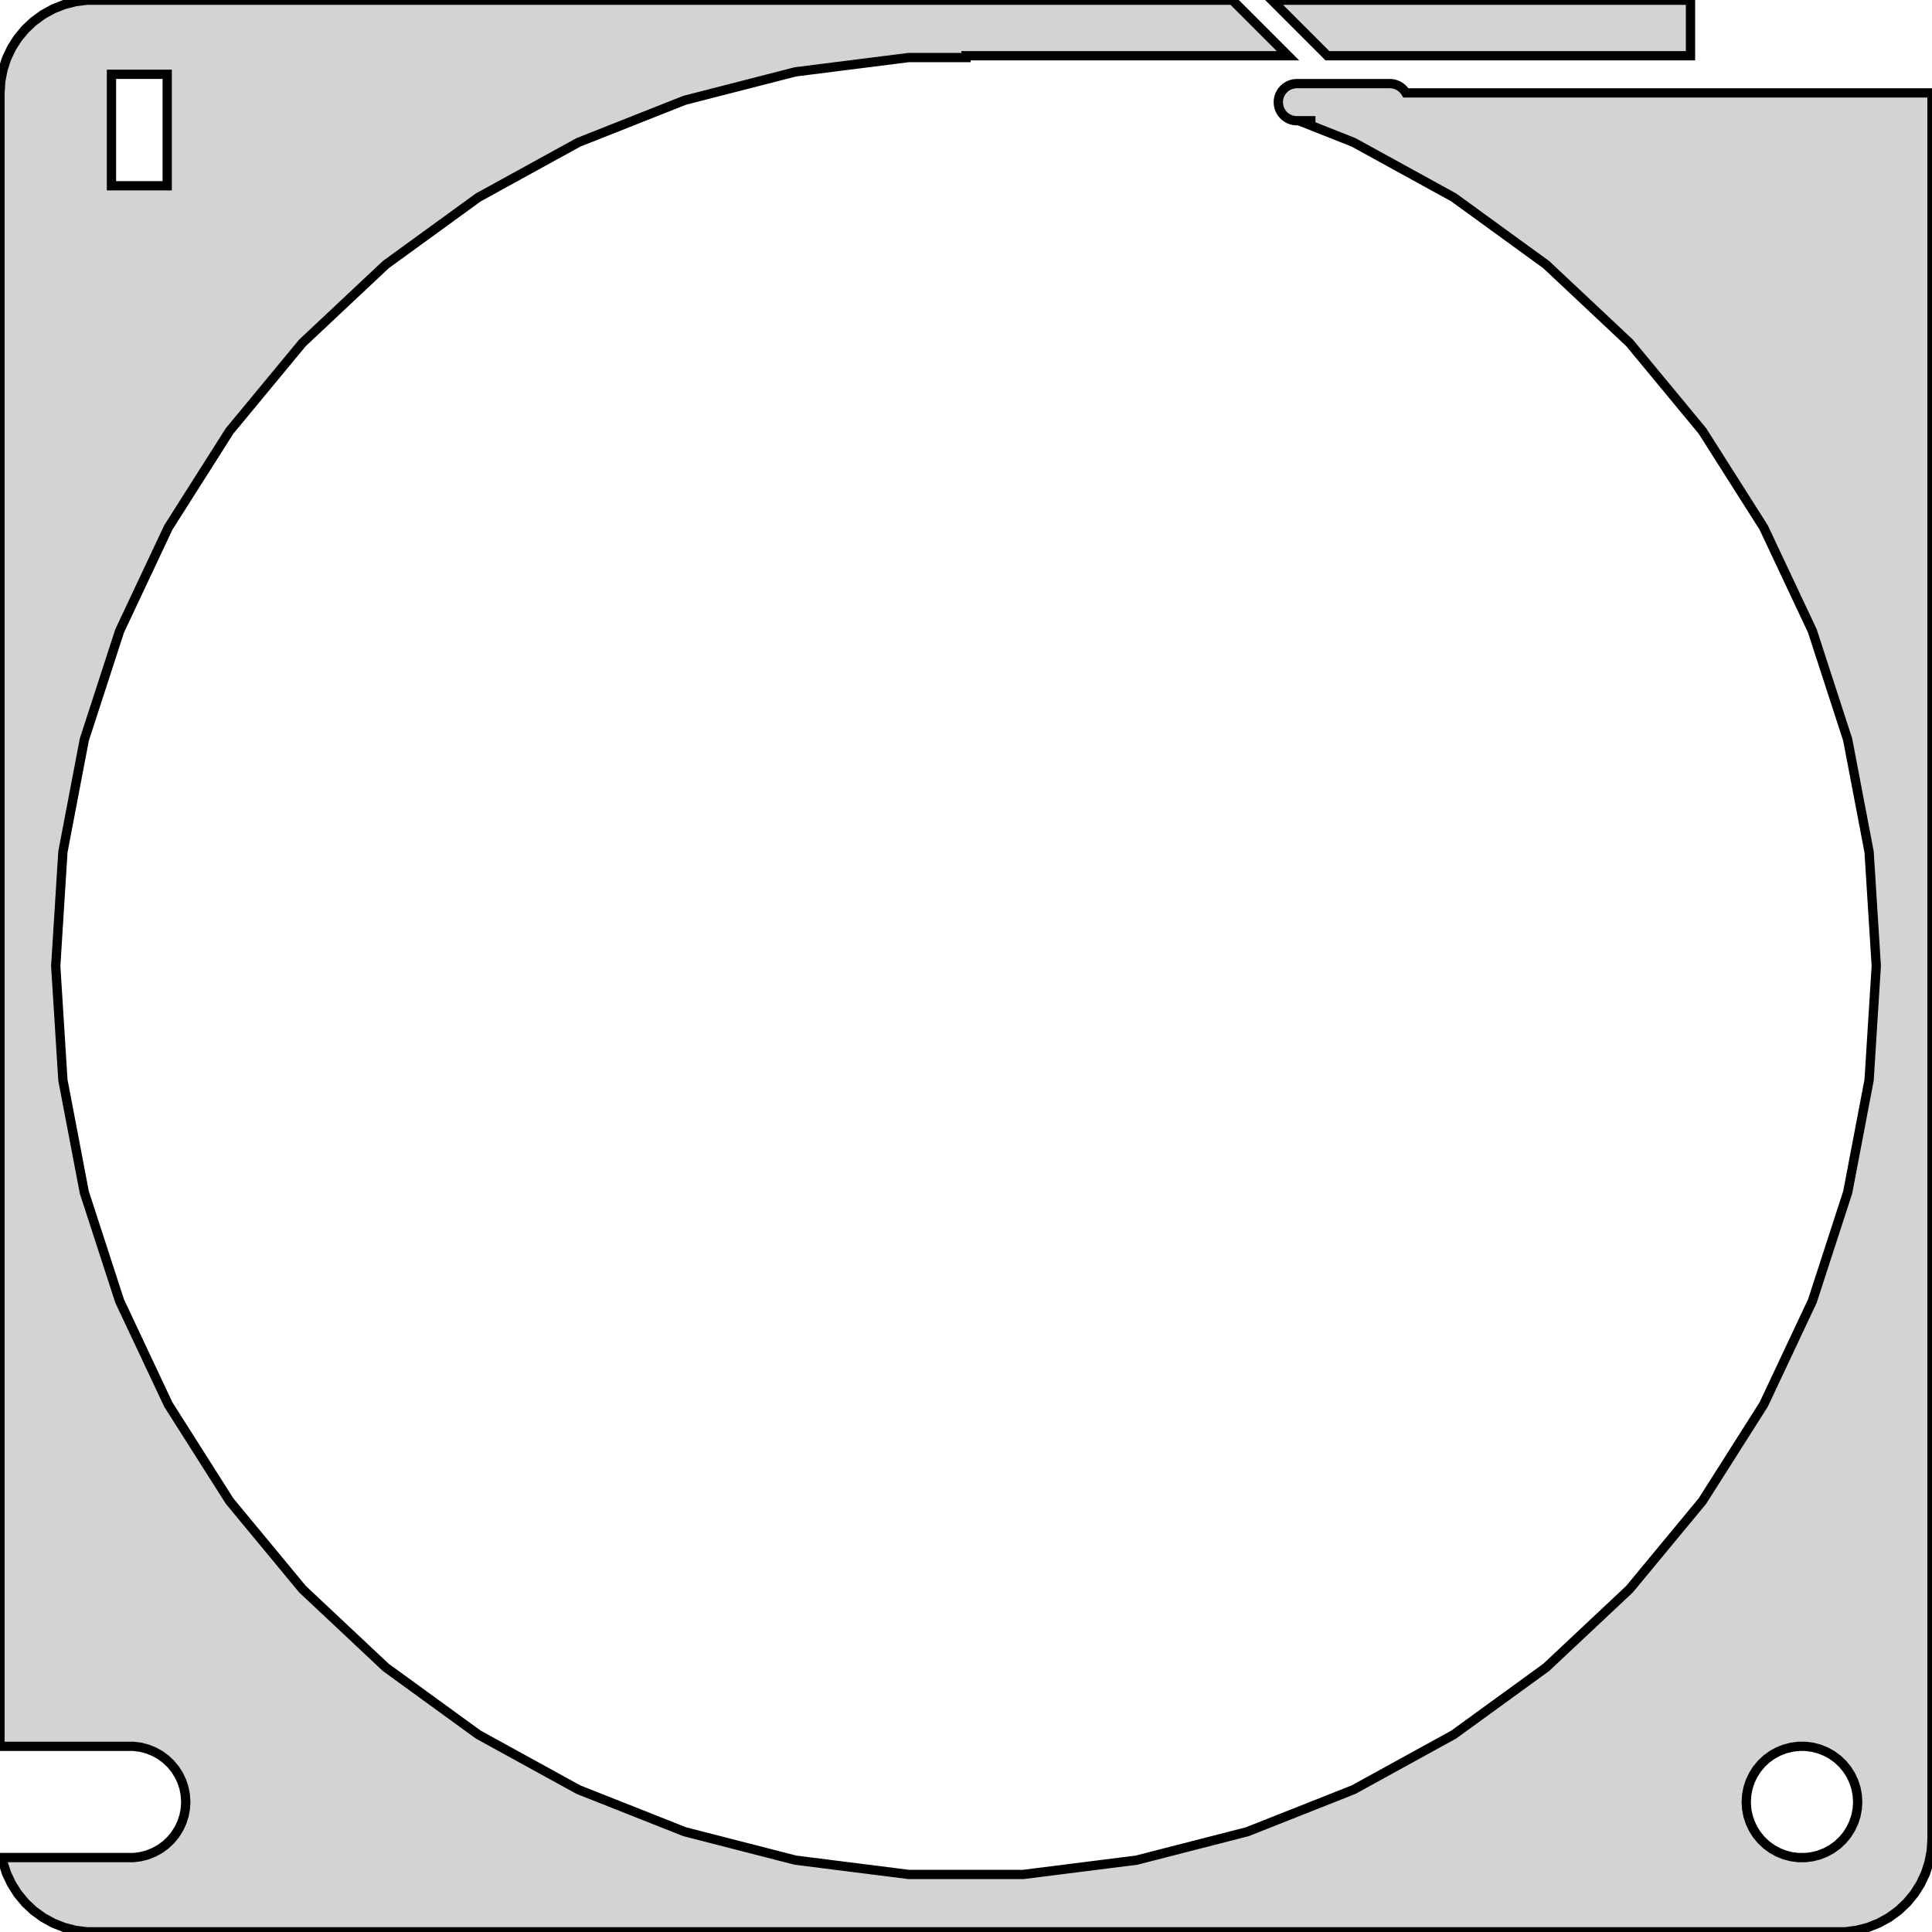
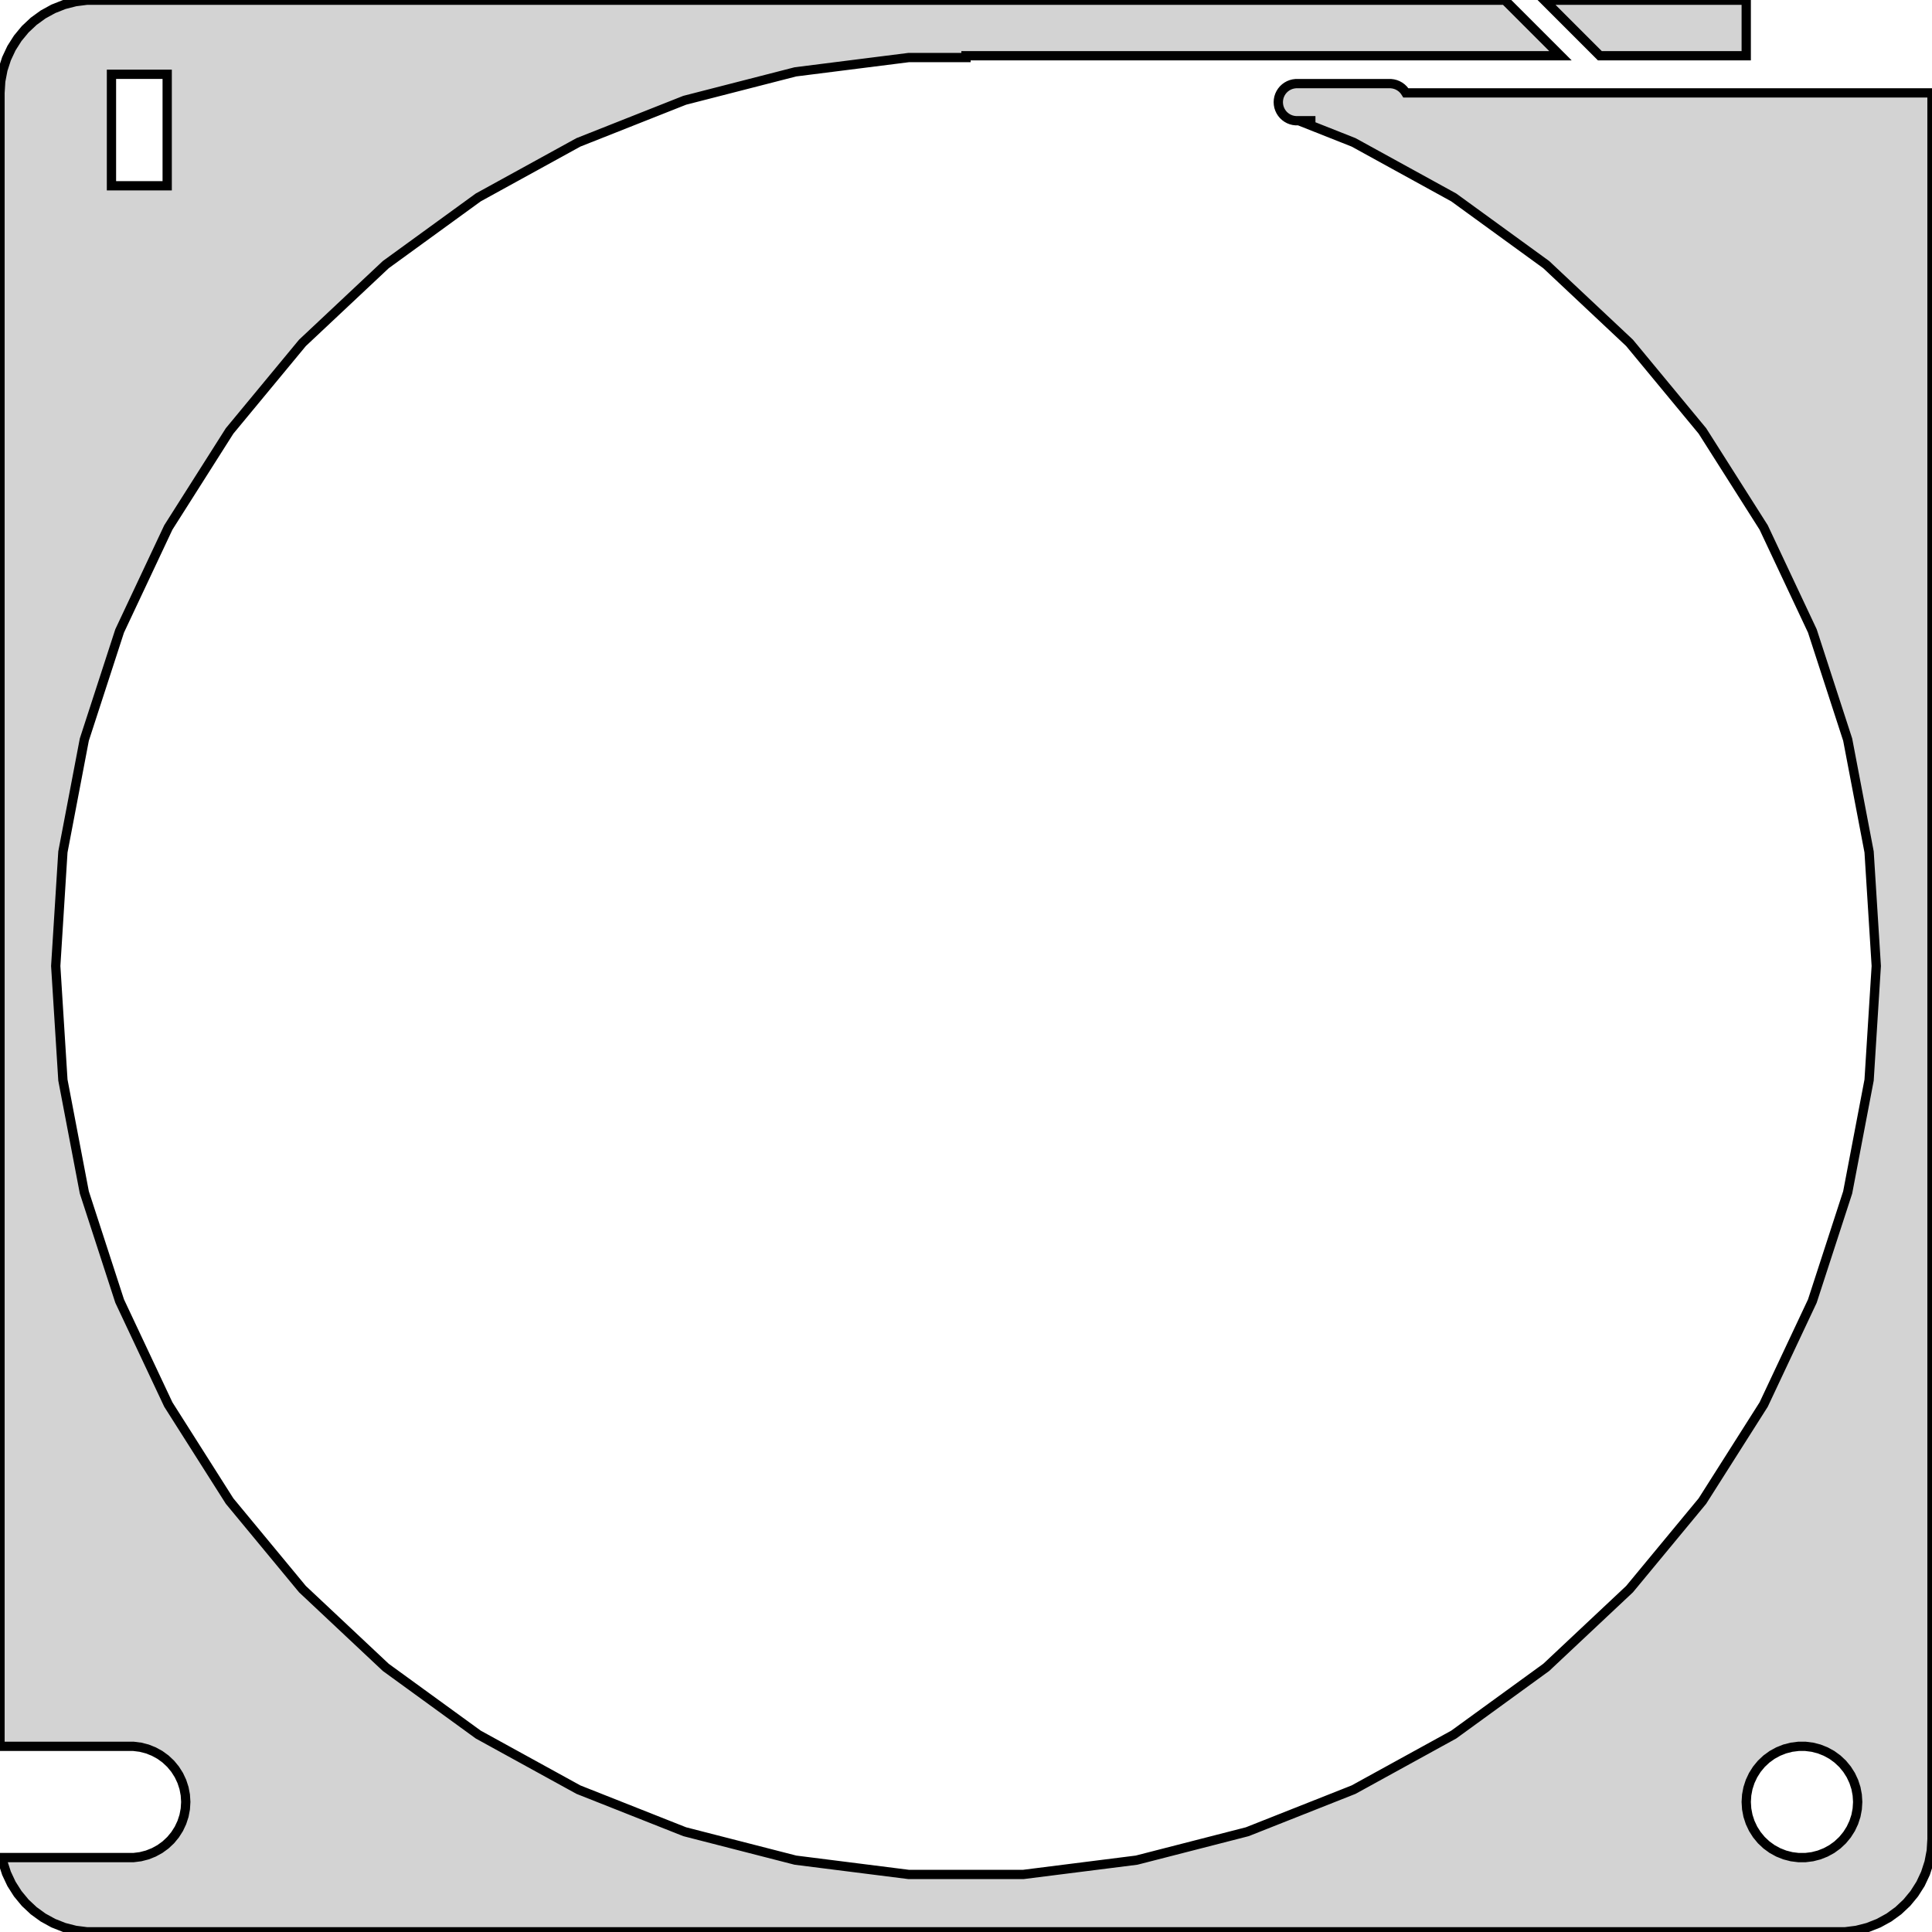
<svg xmlns="http://www.w3.org/2000/svg" width="104mm" height="104mm" viewBox="-52 -280 104 104" version="1.1">
-   <path d=" M 39,-279.99 L 16.465,-279.99 L 19.455,-277 L 39,-277 z M 47.937,-176.089 L 48.545,-176.245 L 49.129,-176.476 L 49.679,-176.778 L 50.187,-177.147 L 50.645,-177.577  L 51.045,-178.061 L 51.382,-178.591 L 51.649,-179.159 L 51.843,-179.757 L 51.961,-180.373 L 52,-181  L 52,-275 L 23.676,-275 L 23.62,-275.088 L 23.54,-275.185 L 23.448,-275.271 L 23.347,-275.344  L 23.237,-275.405 L 23.12,-275.451 L 22.998,-275.482 L 22.874,-275.498 L 17.748,-275.498 L 17.624,-275.482  L 17.502,-275.451 L 17.385,-275.405 L 17.275,-275.344 L 17.174,-275.271 L 17.082,-275.185 L 17.002,-275.088  L 16.935,-274.982 L 16.881,-274.868 L 16.842,-274.749 L 16.819,-274.625 L 16.811,-274.5 L 16.819,-274.375  L 16.842,-274.251 L 16.881,-274.132 L 16.935,-274.018 L 17.002,-273.912 L 17.082,-273.815 L 17.174,-273.729  L 17.275,-273.656 L 17.385,-273.595 L 17.502,-273.549 L 17.624,-273.518 L 17.748,-273.502 L 18.561,-273.502  L 18.561,-273.5 L 17.925,-273.5 L 20.863,-272.337 L 26.256,-269.372 L 31.234,-265.755 L 35.719,-261.543  L 39.642,-256.801 L 42.939,-251.606 L 45.559,-246.038 L 47.461,-240.186 L 48.614,-234.141 L 49,-228  L 48.614,-221.859 L 47.461,-215.814 L 45.559,-209.962 L 42.939,-204.394 L 39.642,-199.199 L 35.719,-194.457  L 31.234,-190.245 L 26.256,-186.628 L 20.863,-183.663 L 15.142,-181.398 L 9.182,-179.868 L 3.077,-179.097  L -3.077,-179.097 L -9.182,-179.868 L -15.142,-181.398 L -20.863,-183.663 L -26.256,-186.628 L -31.234,-190.245  L -35.719,-194.457 L -39.642,-199.199 L -42.939,-204.394 L -45.559,-209.962 L -47.461,-215.814 L -48.614,-221.859  L -49,-228 L -48.614,-234.141 L -47.461,-240.186 L -45.559,-246.038 L -42.939,-251.606 L -39.642,-256.801  L -35.719,-261.543 L -31.234,-265.755 L -26.256,-269.372 L -20.863,-272.337 L -15.142,-274.602 L -9.182,-276.132  L -3.077,-276.903 L 0,-276.903 L 0,-277 L 17.333,-277 L 14.343,-279.99 L -47.314,-279.99  L -47.937,-279.911 L -48.545,-279.755 L -49.129,-279.524 L -49.679,-279.222 L -50.187,-278.853 L -50.645,-278.423  L -51.045,-277.939 L -51.382,-277.409 L -51.649,-276.841 L -51.843,-276.243 L -51.961,-275.627 L -52,-275  L -52,-185.994 L -44.812,-185.994 L -44.438,-185.947 L -44.073,-185.853 L -43.723,-185.714 L -43.392,-185.533  L -43.088,-185.312 L -42.813,-185.054 L -42.573,-184.763 L -42.371,-184.445 L -42.211,-184.104 L -42.094,-183.746  L -42.024,-183.376 L -42,-183 L -42.024,-182.624 L -42.094,-182.254 L -42.211,-181.896 L -42.371,-181.555  L -42.573,-181.237 L -42.813,-180.946 L -43.088,-180.688 L -43.392,-180.467 L -43.723,-180.286 L -44.073,-180.147  L -44.438,-180.053 L -44.812,-180.006 L -51.891,-180.006 L -51.843,-179.757 L -51.649,-179.159 L -51.382,-178.591  L -51.045,-178.061 L -50.645,-177.577 L -50.187,-177.147 L -49.679,-176.778 L -49.129,-176.476 L -48.545,-176.245  L -47.937,-176.089 L -47.314,-176.01 L 47.314,-176.01 z M -46,-270 L -46,-276 L -43,-276 L -43,-270 z M 44.812,-180.006 L 44.438,-180.053 L 44.073,-180.147 L 43.723,-180.286 L 43.392,-180.467 L 43.088,-180.688  L 42.813,-180.946 L 42.573,-181.237 L 42.371,-181.555 L 42.211,-181.896 L 42.094,-182.254 L 42.024,-182.624  L 42,-183 L 42.024,-183.376 L 42.094,-183.746 L 42.211,-184.104 L 42.371,-184.445 L 42.573,-184.763  L 42.813,-185.054 L 43.088,-185.312 L 43.392,-185.533 L 43.723,-185.714 L 44.073,-185.853 L 44.438,-185.947  L 44.812,-185.994 L 45.188,-185.994 L 45.562,-185.947 L 45.927,-185.853 L 46.277,-185.714 L 46.608,-185.533  L 46.912,-185.312 L 47.187,-185.054 L 47.427,-184.763 L 47.629,-184.445 L 47.789,-184.104 L 47.906,-183.746  L 47.976,-183.376 L 48,-183 L 47.976,-182.624 L 47.906,-182.254 L 47.789,-181.896 L 47.629,-181.555  L 47.427,-181.237 L 47.187,-180.946 L 46.912,-180.688 L 46.608,-180.467 L 46.277,-180.286 L 45.927,-180.147  L 45.562,-180.053 L 45.188,-180.006 z " stroke="black" fill="lightgray" stroke-width="0.5" />
+   <path d=" M 42,-279.99 L 31.131,-279.99 L 34.121,-277 L 42,-277 z M 47.937,-176.089 L 48.545,-176.245 L 49.129,-176.476 L 49.679,-176.778 L 50.187,-177.147 L 50.645,-177.577  L 51.045,-178.061 L 51.382,-178.591 L 51.649,-179.159 L 51.843,-179.757 L 51.961,-180.373 L 52,-181  L 52,-275 L 23.676,-275 L 23.62,-275.088 L 23.54,-275.185 L 23.448,-275.271 L 23.347,-275.344  L 23.237,-275.405 L 23.12,-275.451 L 22.998,-275.482 L 22.874,-275.498 L 17.748,-275.498 L 17.624,-275.482  L 17.502,-275.451 L 17.385,-275.405 L 17.275,-275.344 L 17.174,-275.271 L 17.082,-275.185 L 17.002,-275.088  L 16.935,-274.982 L 16.881,-274.868 L 16.842,-274.749 L 16.819,-274.625 L 16.811,-274.5 L 16.819,-274.375  L 16.842,-274.251 L 16.881,-274.132 L 16.935,-274.018 L 17.002,-273.912 L 17.082,-273.815 L 17.174,-273.729  L 17.275,-273.656 L 17.385,-273.595 L 17.502,-273.549 L 17.624,-273.518 L 17.748,-273.502 L 18.561,-273.502  L 18.561,-273.5 L 17.925,-273.5 L 20.863,-272.337 L 26.256,-269.372 L 31.234,-265.755 L 35.719,-261.543  L 39.642,-256.801 L 42.939,-251.606 L 45.559,-246.038 L 47.461,-240.186 L 48.614,-234.141 L 49,-228  L 48.614,-221.859 L 47.461,-215.814 L 45.559,-209.962 L 42.939,-204.394 L 39.642,-199.199 L 35.719,-194.457  L 31.234,-190.245 L 26.256,-186.628 L 20.863,-183.663 L 15.142,-181.398 L 9.182,-179.868 L 3.077,-179.097  L -3.077,-179.097 L -9.182,-179.868 L -15.142,-181.398 L -20.863,-183.663 L -26.256,-186.628 L -31.234,-190.245  L -35.719,-194.457 L -39.642,-199.199 L -42.939,-204.394 L -45.559,-209.962 L -47.461,-215.814 L -48.614,-221.859  L -49,-228 L -48.614,-234.141 L -47.461,-240.186 L -45.559,-246.038 L -42.939,-251.606 L -39.642,-256.801  L -35.719,-261.543 L -31.234,-265.755 L -26.256,-269.372 L -20.863,-272.337 L -15.142,-274.602 L -9.182,-276.132  L -3.077,-276.903 L 0,-276.903 L 0,-277 L 32,-277 L 29.01,-279.99 L -47.314,-279.99  L -47.937,-279.911 L -48.545,-279.755 L -49.129,-279.524 L -49.679,-279.222 L -50.187,-278.853 L -50.645,-278.423  L -51.045,-277.939 L -51.382,-277.409 L -51.649,-276.841 L -51.843,-276.243 L -51.961,-275.627 L -52,-275  L -52,-185.994 L -44.812,-185.994 L -44.438,-185.947 L -44.073,-185.853 L -43.723,-185.714 L -43.392,-185.533  L -43.088,-185.312 L -42.813,-185.054 L -42.573,-184.763 L -42.371,-184.445 L -42.211,-184.104 L -42.094,-183.746  L -42.024,-183.376 L -42,-183 L -42.024,-182.624 L -42.094,-182.254 L -42.211,-181.896 L -42.371,-181.555  L -42.573,-181.237 L -42.813,-180.946 L -43.088,-180.688 L -43.392,-180.467 L -43.723,-180.286 L -44.073,-180.147  L -44.438,-180.053 L -44.812,-180.006 L -51.891,-180.006 L -51.843,-179.757 L -51.649,-179.159 L -51.382,-178.591  L -51.045,-178.061 L -50.645,-177.577 L -50.187,-177.147 L -49.679,-176.778 L -49.129,-176.476 L -48.545,-176.245  L -47.937,-176.089 L -47.314,-176.01 L 47.314,-176.01 z M -46,-270 L -46,-276 L -43,-276 L -43,-270 z M 44.812,-180.006 L 44.438,-180.053 L 44.073,-180.147 L 43.723,-180.286 L 43.392,-180.467 L 43.088,-180.688  L 42.813,-180.946 L 42.573,-181.237 L 42.371,-181.555 L 42.211,-181.896 L 42.094,-182.254 L 42.024,-182.624  L 42,-183 L 42.024,-183.376 L 42.094,-183.746 L 42.211,-184.104 L 42.371,-184.445 L 42.573,-184.763  L 42.813,-185.054 L 43.088,-185.312 L 43.392,-185.533 L 43.723,-185.714 L 44.073,-185.853 L 44.438,-185.947  L 44.812,-185.994 L 45.188,-185.994 L 45.562,-185.947 L 45.927,-185.853 L 46.277,-185.714 L 46.608,-185.533  L 46.912,-185.312 L 47.187,-185.054 L 47.427,-184.763 L 47.629,-184.445 L 47.789,-184.104 L 47.906,-183.746  L 47.976,-183.376 L 48,-183 L 47.976,-182.624 L 47.906,-182.254 L 47.789,-181.896 L 47.629,-181.555  L 47.427,-181.237 L 47.187,-180.946 L 46.912,-180.688 L 46.608,-180.467 L 46.277,-180.286 L 45.927,-180.147  L 45.562,-180.053 L 45.188,-180.006 z " stroke="black" fill="lightgray" stroke-width="0.5" />
</svg>
